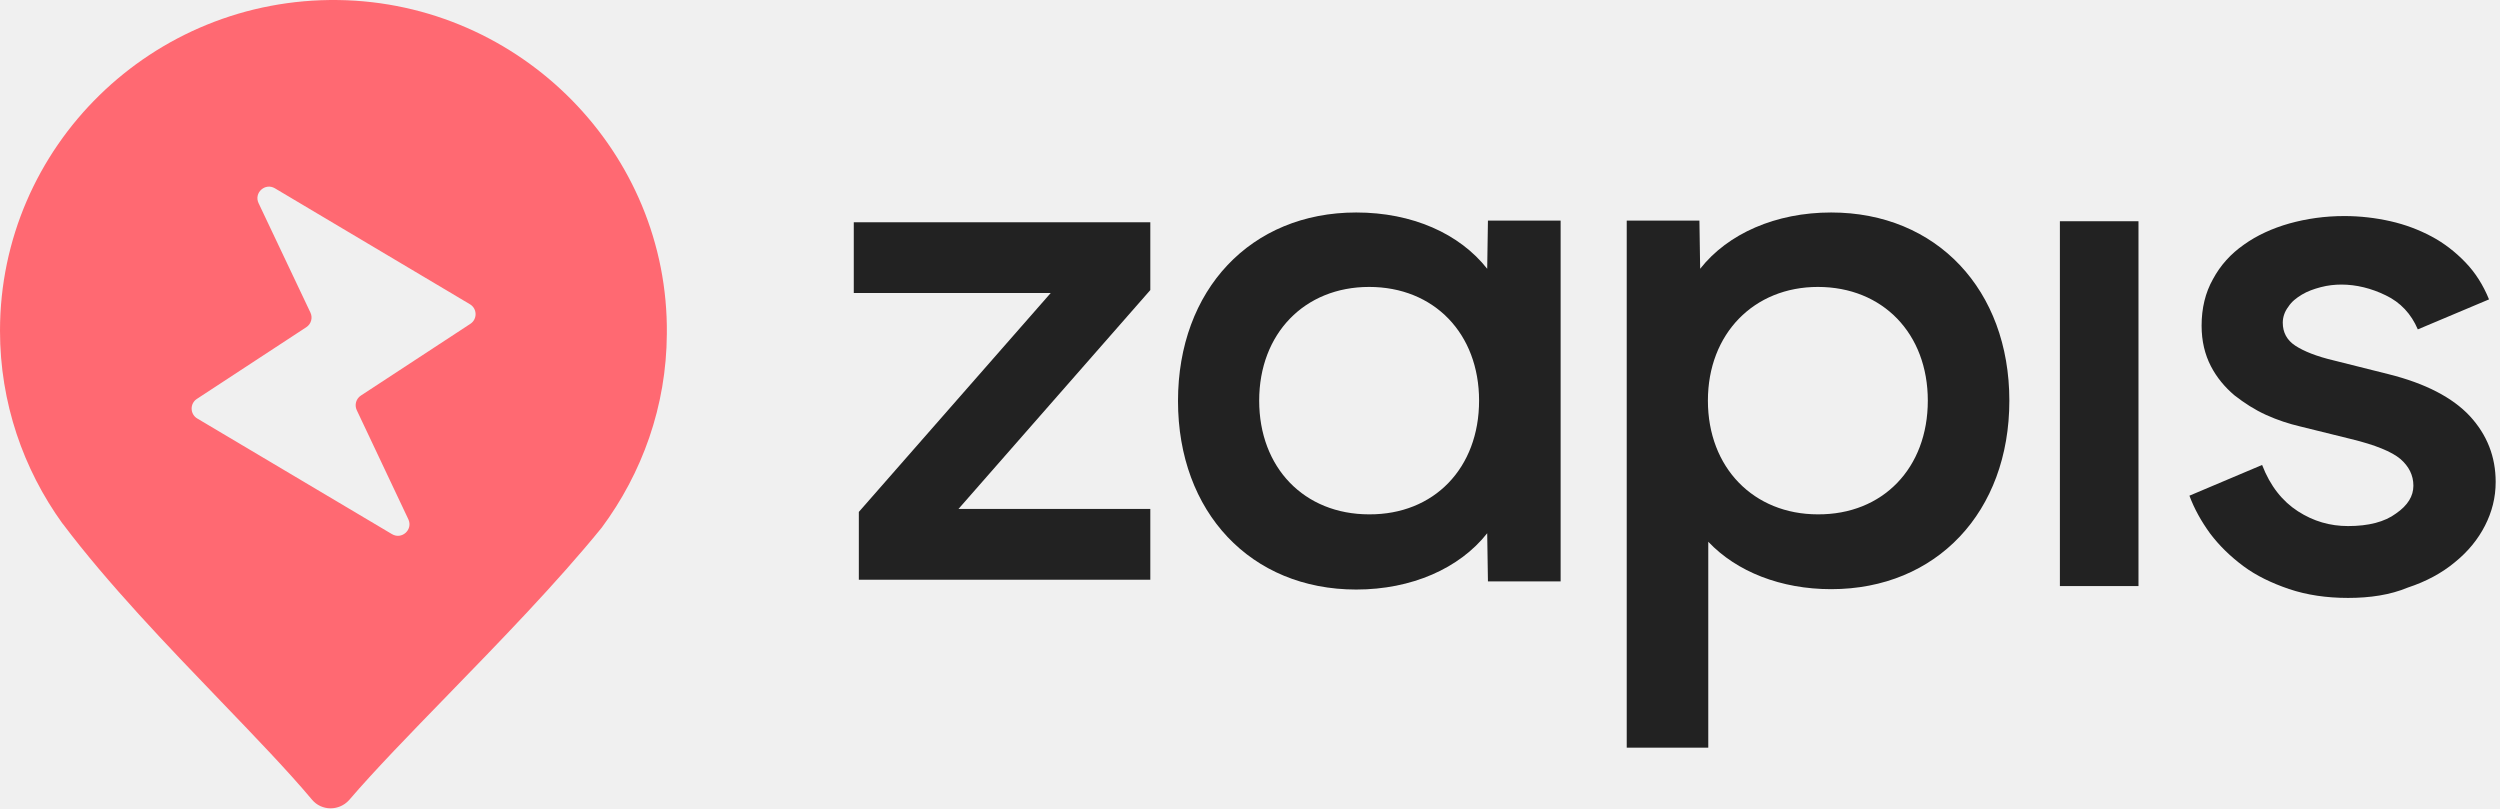
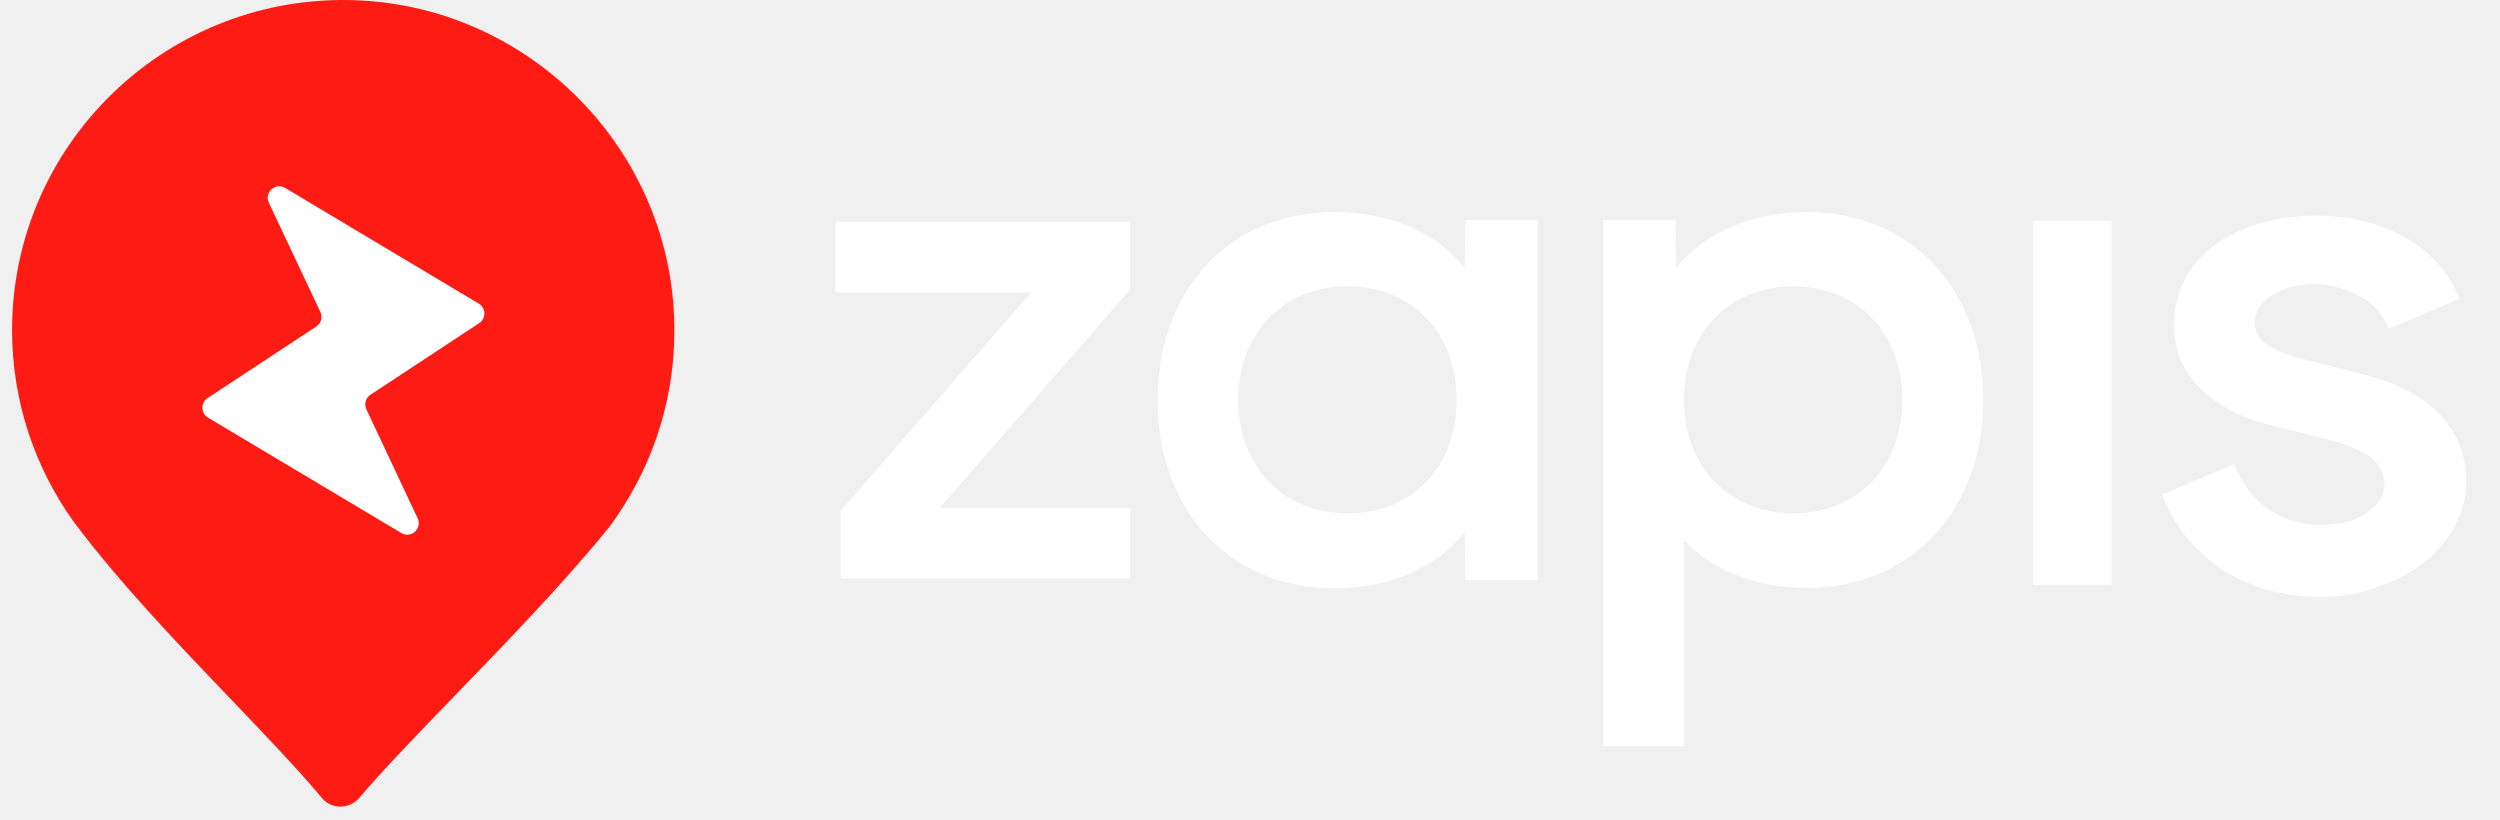
- <svg xmlns="http://www.w3.org/2000/svg" width="433" height="140" viewBox="0 0 433 140" fill="none">
-   <path d="M148.75 88.666L181.981 50.753H147.875V38.5L199.235 38.5V50.239L166.005 88.153H199.235V100.406H148.75V88.666Z" fill="#222222" />
-   <path d="M270.3 38.213V100.696H257.711L257.583 92.357C252.79 98.451 244.483 102.108 234.897 102.108C216.62 102.108 204.03 88.7 204.03 69.455C204.03 50.209 216.62 36.802 234.897 36.802C244.61 36.802 252.79 40.459 257.583 46.553L257.711 38.213H270.3ZM256.177 69.391C256.177 57.779 248.381 49.696 237.133 49.696C225.95 49.696 218.09 57.779 218.09 69.391C218.09 81.002 225.886 89.085 237.133 89.085C248.381 89.149 256.177 81.066 256.177 69.391Z" fill="#222222" />
-   <path d="M348.02 69.391C348.02 88.636 335.431 102.044 317.154 102.044C308.463 102.044 300.794 99.028 295.873 93.832V129.5H281.75V38.213H294.339L294.467 46.553C299.26 40.459 307.568 36.802 317.154 36.802C335.431 36.802 348.02 50.21 348.02 69.391ZM333.897 69.391C333.897 57.779 326.101 49.696 314.853 49.696C303.797 49.696 295.809 57.779 295.809 69.391C295.809 81.002 303.734 89.085 314.853 89.085C326.101 89.149 333.897 81.066 333.897 69.391Z" fill="#222222" />
-   <path d="M356.773 101.507V38.318H370.385V101.507H356.773Z" fill="#222222" />
-   <path d="M406.687 103.56C402.917 103.56 399.53 103.047 396.463 102.02C393.459 100.994 390.775 99.711 388.538 98.043C386.302 96.375 384.384 94.514 382.787 92.397C381.253 90.281 380.039 88.099 379.208 85.854L391.797 80.53C393.203 84.186 395.312 86.816 397.996 88.549C400.68 90.281 403.556 91.115 406.687 91.115C410.202 91.115 413.014 90.409 414.995 88.933C417.04 87.522 417.999 85.918 417.999 84.122C417.999 82.326 417.232 80.786 415.762 79.503C414.228 78.22 411.416 77.066 407.199 76.039L398.38 73.858C396.463 73.409 394.481 72.767 392.5 71.869C390.519 70.971 388.73 69.816 387.005 68.469C385.343 67.058 383.937 65.39 382.915 63.401C381.892 61.413 381.317 59.103 381.317 56.409C381.317 53.394 381.956 50.699 383.298 48.326C384.576 45.952 386.365 43.964 388.666 42.36C390.903 40.756 393.587 39.537 396.526 38.703C399.53 37.869 402.661 37.42 406.048 37.42C408.796 37.42 411.48 37.741 414.037 38.318C416.593 38.896 418.957 39.794 421.13 40.949C423.303 42.103 425.284 43.643 427.009 45.439C428.735 47.235 430.077 49.352 431.099 51.854L418.766 57.05C417.615 54.356 415.762 52.367 413.206 51.148C410.714 49.93 408.093 49.288 405.537 49.288C404.387 49.288 403.173 49.416 401.958 49.737C400.744 50.058 399.658 50.443 398.699 51.02C397.741 51.597 396.91 52.239 396.335 53.137C395.696 53.971 395.376 54.933 395.376 55.896C395.376 57.564 396.079 58.911 397.549 59.873C399.019 60.835 401.255 61.733 404.259 62.439L413.717 64.813C420.108 66.416 424.773 68.854 427.776 72.062C430.78 75.333 432.25 79.118 432.25 83.481C432.25 86.175 431.611 88.677 430.396 91.05C429.182 93.424 427.457 95.541 425.156 97.401C422.92 99.262 420.172 100.737 417.04 101.764C413.973 103.047 410.458 103.56 406.687 103.56Z" fill="#222222" />
-   <path fill-rule="evenodd" clip-rule="evenodd" d="M115.497 57.814C115.431 70.384 111.207 81.972 104.211 91.399C96.456 100.938 86.566 111.112 77.571 120.365C70.99 127.135 64.888 133.411 60.454 138.584C58.738 140.483 55.703 140.483 54.053 138.519C49.955 133.626 44.369 127.817 38.313 121.52C29.056 111.894 18.702 101.126 10.89 90.744L10.824 90.679C4.026 81.251 0 69.729 0 57.29C0 25.407 26.333 -0.452 58.606 0.006C90.219 0.464 115.827 26.455 115.497 57.814ZM81.393 52.696C82.664 53.451 82.704 55.277 81.468 56.088L62.503 68.513C61.669 69.06 61.365 70.139 61.791 71.041L70.725 89.94C71.568 91.724 69.592 93.522 67.895 92.514L34.17 72.486C32.898 71.73 32.858 69.904 34.095 69.093L53.056 56.669C53.892 56.122 54.195 55.042 53.767 54.14L44.785 35.189C43.938 33.405 45.916 31.604 47.614 32.614L81.393 52.696Z" fill="#FF6972" />
+ <svg xmlns="http://www.w3.org/2000/svg" width="180" height="59" viewBox="0 0 180 59" fill="none">
+   <g clip-path="url(#clip0_156_68)">
+     <path d="M38.038 11.087H10.162V39.683H38.038V11.087Z" fill="white" />
+     <path d="M60.528 36.781L74.247 21.053H60.167V15.97H81.37V20.84L67.652 36.568H81.37V41.652H60.528V36.781Z" fill="white" />
+     <path d="M110.709 15.852V41.772H105.512L105.459 38.313C103.48 40.841 100.051 42.358 96.093 42.358C88.548 42.358 83.35 36.796 83.35 28.812C83.35 20.828 88.548 15.267 96.093 15.267C100.103 15.267 103.48 16.783 105.459 19.312L105.512 15.852H110.709ZM104.878 28.786C104.878 23.969 101.66 20.616 97.016 20.616C92.4 20.616 89.155 23.969 89.155 28.786C89.155 33.602 92.373 36.956 97.016 36.956C101.66 36.982 104.878 33.629 104.878 28.786Z" fill="white" />
+     <path d="M142.795 28.786C142.795 36.769 137.598 42.331 130.052 42.331C126.464 42.331 123.298 41.081 121.267 38.925V53.721H115.436V15.852H120.633L120.686 19.312C122.665 16.783 126.095 15.267 130.052 15.267C137.598 15.267 142.795 20.828 142.795 28.786ZM136.964 28.786C136.964 23.969 133.746 20.616 129.102 20.616C124.538 20.616 121.24 23.969 121.24 28.786C121.24 33.602 124.512 36.956 129.102 36.956C133.746 36.982 136.964 33.629 136.964 28.786Z" fill="white" />
+     <path d="M146.409 42.108V15.895H152.028V42.108H146.409Z" fill="white" />
+     <path d="M167.014 42.96C165.458 42.96 164.06 42.748 162.793 42.322C161.553 41.896 160.445 41.364 159.522 40.672C158.599 39.98 157.807 39.208 157.147 38.33C156.514 37.452 156.013 36.547 155.67 35.615L160.867 33.406C161.448 34.923 162.318 36.014 163.426 36.733C164.534 37.452 165.722 37.797 167.014 37.797C168.465 37.797 169.626 37.505 170.444 36.893C171.288 36.307 171.684 35.642 171.684 34.897C171.684 34.152 171.368 33.513 170.761 32.981C170.127 32.448 168.967 31.969 167.226 31.544L163.585 30.639C162.793 30.452 161.975 30.186 161.157 29.814C160.34 29.441 159.601 28.962 158.889 28.403C158.203 27.818 157.622 27.126 157.2 26.301C156.778 25.476 156.541 24.518 156.541 23.4C156.541 22.149 156.804 21.032 157.358 20.047C157.886 19.062 158.625 18.237 159.575 17.572C160.498 16.907 161.606 16.401 162.819 16.055C164.06 15.709 165.352 15.523 166.75 15.523C167.885 15.523 168.993 15.656 170.049 15.896C171.104 16.135 172.08 16.508 172.977 16.987C173.874 17.466 174.692 18.104 175.404 18.849C176.117 19.595 176.671 20.473 177.092 21.511L172.001 23.666C171.526 22.549 170.761 21.724 169.706 21.218C168.677 20.712 167.595 20.446 166.54 20.446C166.065 20.446 165.564 20.499 165.062 20.633C164.561 20.766 164.112 20.925 163.717 21.165C163.321 21.404 162.978 21.67 162.741 22.043C162.477 22.389 162.345 22.788 162.345 23.187C162.345 23.879 162.635 24.438 163.242 24.837C163.849 25.236 164.772 25.609 166.012 25.902L169.917 26.886C172.555 27.552 174.481 28.563 175.721 29.894C176.961 31.251 177.568 32.821 177.568 34.631C177.568 35.748 177.304 36.786 176.802 37.771C176.301 38.755 175.589 39.634 174.639 40.406C173.716 41.177 172.581 41.789 171.288 42.215C170.022 42.748 168.571 42.96 167.014 42.96Z" fill="white" />
+     <path fill-rule="evenodd" clip-rule="evenodd" d="M48.551 23.984C48.523 29.198 46.779 34.005 43.891 37.916C40.69 41.873 36.607 46.094 32.893 49.932C30.176 52.741 27.657 55.344 25.827 57.49C25.119 58.278 23.865 58.278 23.184 57.463C21.492 55.434 19.186 53.024 16.686 50.411C12.865 46.418 8.59 41.951 5.365 37.644L5.338 37.617C2.531 33.706 0.869 28.927 0.869 23.766C0.869 10.54 11.741 -0.188 25.064 0.003C38.115 0.193 48.687 10.975 48.551 23.984ZM34.471 21.86C34.996 22.174 35.013 22.931 34.502 23.267L26.673 28.422C26.328 28.649 26.203 29.096 26.379 29.471L30.067 37.311C30.415 38.051 29.599 38.797 28.899 38.379L14.976 30.07C14.451 29.757 14.434 28.999 14.945 28.663L22.773 23.509C23.118 23.282 23.243 22.834 23.066 22.459L19.358 14.598C19.009 13.858 19.825 13.111 20.526 13.53L34.471 21.86Z" fill="#FD1B14" />
+   </g>
+   <defs>
+     <clipPath id="clip0_156_68">
+       <rect width="178.758" height="58.078" fill="white" transform="translate(0.869141)" />
+     </clipPath>
+   </defs>
</svg>
